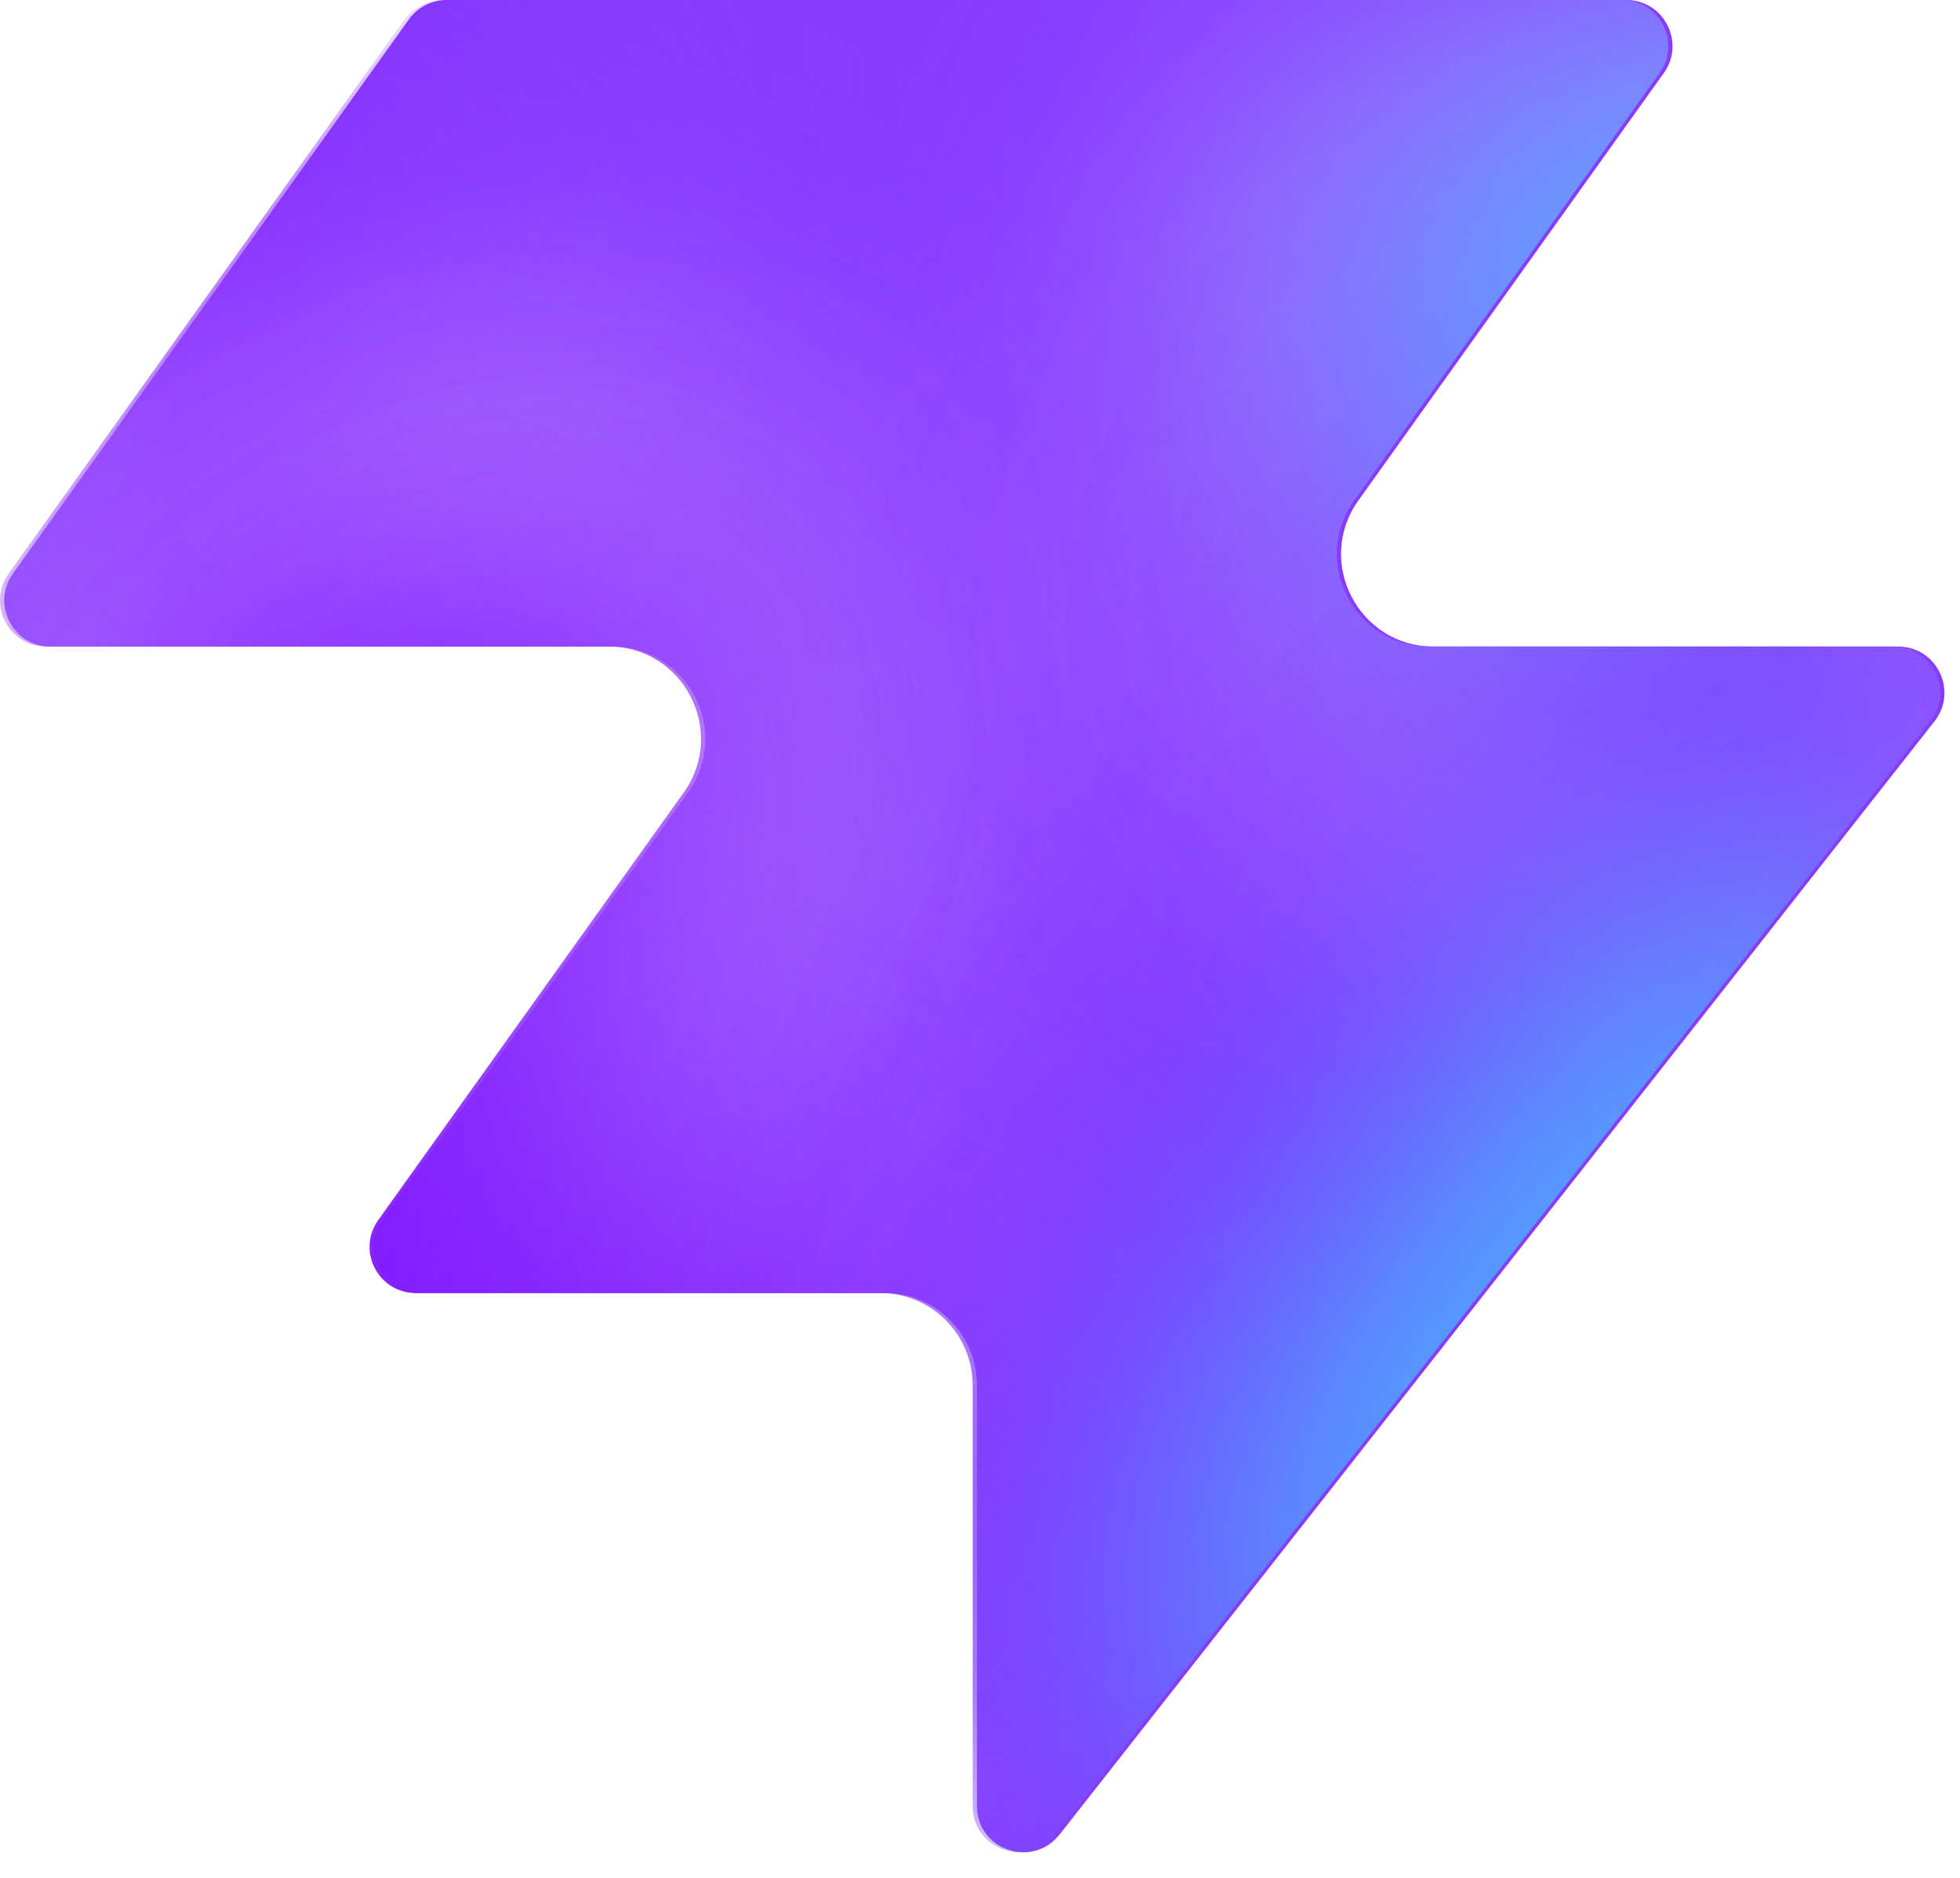
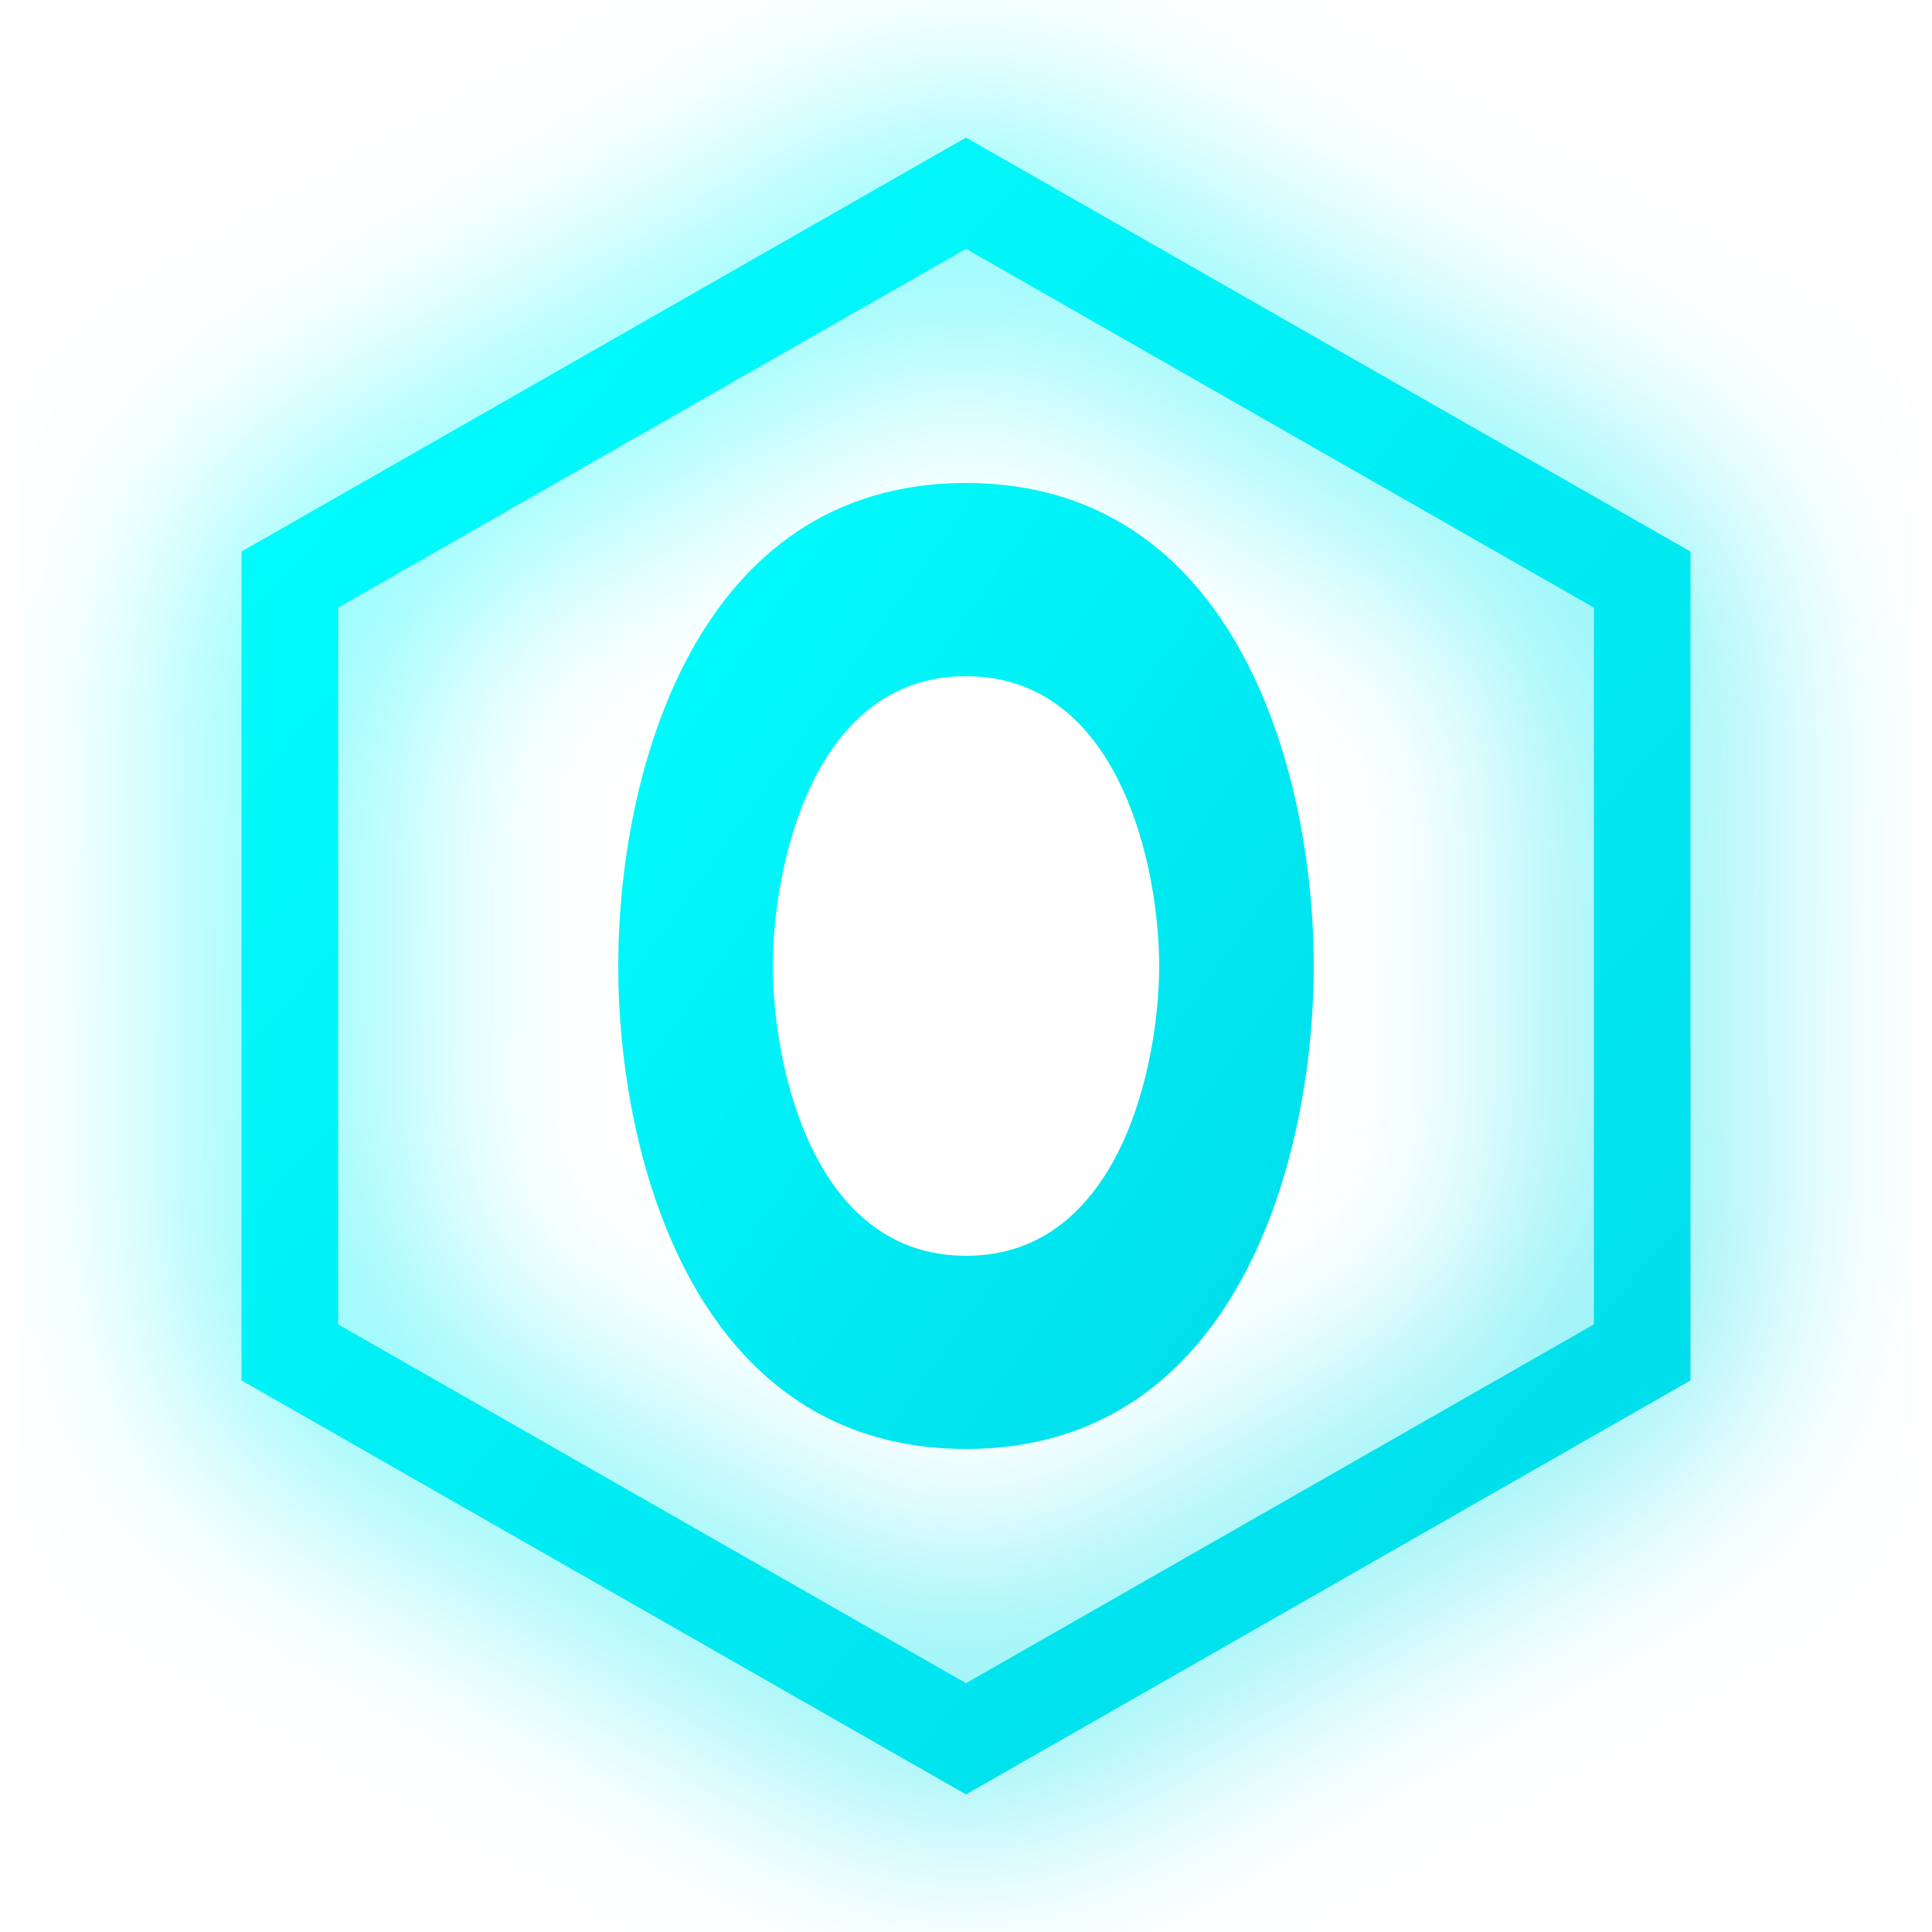
- <svg xmlns="http://www.w3.org/2000/svg" width="48" height="46" fill="none" viewBox="0 0 48 46">
-   <path fill="#863bff" d="M25.946 44.938c-.664.845-2.021.375-2.021-.698V33.937a2.26 2.26 0 0 0-2.262-2.262H10.287c-.92 0-1.456-1.04-.92-1.788l7.48-10.471c1.07-1.497 0-3.578-1.842-3.578H1.237c-.92 0-1.456-1.04-.92-1.788L10.013.474c.214-.297.556-.474.92-.474h28.894c.92 0 1.456 1.04.92 1.788l-7.48 10.471c-1.07 1.498 0 3.579 1.842 3.579h11.377c.943 0 1.473 1.088.89 1.83L25.947 44.94z" style="fill:#863bff;fill:color(display-p3 .525 .23 1);fill-opacity:1" />
-   <mask id="a" width="48" height="46" x="0" y="0" maskUnits="userSpaceOnUse" style="mask-type:alpha">
-     <path fill="#000" d="M25.842 44.938c-.664.844-2.021.375-2.021-.698V33.937a2.26 2.26 0 0 0-2.262-2.262H10.183c-.92 0-1.456-1.04-.92-1.788l7.48-10.471c1.07-1.498 0-3.579-1.842-3.579H1.133c-.92 0-1.456-1.04-.92-1.787L9.91.473c.214-.297.556-.474.92-.474h28.894c.92 0 1.456 1.04.92 1.788l-7.48 10.471c-1.07 1.498 0 3.578 1.842 3.578h11.377c.943 0 1.473 1.088.89 1.832L25.843 44.94z" style="fill:#000;fill-opacity:1" />
-   </mask>
-   <g mask="url(#a)">
-     <g filter="url(#b)">
-       <ellipse cx="5.508" cy="14.704" fill="#ede6ff" rx="5.508" ry="14.704" style="fill:#ede6ff;fill:color(display-p3 .927 .903 1);fill-opacity:1" transform="matrix(.00324 1 1 -.00324 -4.47 31.516)" />
-     </g>
-     <g filter="url(#c)">
-       <ellipse cx="10.399" cy="29.851" fill="#ede6ff" rx="10.399" ry="29.851" style="fill:#ede6ff;fill:color(display-p3 .927 .903 1);fill-opacity:1" transform="matrix(.00324 1 1 -.00324 -39.328 7.883)" />
-     </g>
-     <g filter="url(#d)">
-       <ellipse cx="5.508" cy="30.487" fill="#7e14ff" rx="5.508" ry="30.487" style="fill:#7e14ff;fill:color(display-p3 .492 .077 1);fill-opacity:1" transform="rotate(89.814 -25.913 -14.639)scale(1 -1)" />
-     </g>
-     <g filter="url(#e)">
-       <ellipse cx="5.508" cy="30.599" fill="#7e14ff" rx="5.508" ry="30.599" style="fill:#7e14ff;fill:color(display-p3 .492 .077 1);fill-opacity:1" transform="rotate(89.814 -32.644 -3.334)scale(1 -1)" />
-     </g>
-     <g filter="url(#f)">
-       <ellipse cx="5.508" cy="30.599" fill="#7e14ff" rx="5.508" ry="30.599" style="fill:#7e14ff;fill:color(display-p3 .492 .077 1);fill-opacity:1" transform="matrix(.00324 1 1 -.00324 -34.34 30.47)" />
-     </g>
-     <g filter="url(#g)">
-       <ellipse cx="14.072" cy="22.078" fill="#ede6ff" rx="14.072" ry="22.078" style="fill:#ede6ff;fill:color(display-p3 .927 .903 1);fill-opacity:1" transform="rotate(93.35 24.506 48.493)scale(-1 1)" />
-     </g>
-     <g filter="url(#h)">
-       <ellipse cx="3.47" cy="21.501" fill="#7e14ff" rx="3.47" ry="21.501" style="fill:#7e14ff;fill:color(display-p3 .492 .077 1);fill-opacity:1" transform="rotate(89.009 28.708 47.59)scale(-1 1)" />
-     </g>
-     <g filter="url(#i)">
-       <ellipse cx="3.47" cy="21.501" fill="#7e14ff" rx="3.47" ry="21.501" style="fill:#7e14ff;fill:color(display-p3 .492 .077 1);fill-opacity:1" transform="rotate(89.009 28.708 47.59)scale(-1 1)" />
-     </g>
-     <g filter="url(#j)">
-       <ellipse cx=".387" cy="8.972" fill="#7e14ff" rx="4.407" ry="29.108" style="fill:#7e14ff;fill:color(display-p3 .492 .077 1);fill-opacity:1" transform="rotate(39.51 .387 8.972)" />
-     </g>
-     <g filter="url(#k)">
-       <ellipse cx="47.523" cy="-6.092" fill="#7e14ff" rx="4.407" ry="29.108" style="fill:#7e14ff;fill:color(display-p3 .492 .077 1);fill-opacity:1" transform="rotate(37.892 47.523 -6.092)" />
-     </g>
-     <g filter="url(#l)">
-       <ellipse cx="41.412" cy="6.333" fill="#47bfff" rx="5.971" ry="9.665" style="fill:#47bfff;fill:color(display-p3 .28 .748 1);fill-opacity:1" transform="rotate(37.892 41.412 6.333)" />
-     </g>
-     <g filter="url(#m)">
-       <ellipse cx="-1.879" cy="38.332" fill="#7e14ff" rx="4.407" ry="29.108" style="fill:#7e14ff;fill:color(display-p3 .492 .077 1);fill-opacity:1" transform="rotate(37.892 -1.88 38.332)" />
-     </g>
-     <g filter="url(#n)">
-       <ellipse cx="-1.879" cy="38.332" fill="#7e14ff" rx="4.407" ry="29.108" style="fill:#7e14ff;fill:color(display-p3 .492 .077 1);fill-opacity:1" transform="rotate(37.892 -1.88 38.332)" />
-     </g>
-     <g filter="url(#o)">
-       <ellipse cx="35.651" cy="29.907" fill="#7e14ff" rx="4.407" ry="29.108" style="fill:#7e14ff;fill:color(display-p3 .492 .077 1);fill-opacity:1" transform="rotate(37.892 35.651 29.907)" />
-     </g>
-     <g filter="url(#p)">
-       <ellipse cx="38.418" cy="32.4" fill="#47bfff" rx="5.971" ry="15.297" style="fill:#47bfff;fill:color(display-p3 .28 .748 1);fill-opacity:1" transform="rotate(37.892 38.418 32.4)" />
-     </g>
-   </g>
+ <svg xmlns="http://www.w3.org/2000/svg" viewBox="0 0 100 100" width="100" height="100">
  <defs>
-     <filter id="b" width="60.045" height="41.654" x="-19.77" y="16.149" color-interpolation-filters="sRGB" filterUnits="userSpaceOnUse">
-       <feFlood flood-opacity="0" result="BackgroundImageFix" />
-       <feBlend in="SourceGraphic" in2="BackgroundImageFix" result="shape" />
-       <feGaussianBlur result="effect1_foregroundBlur_2002_17158" stdDeviation="7.659" />
+     <filter id="glow" x="-20%" y="-20%" width="140%" height="140%">
+       <feGaussianBlur stdDeviation="6" result="blur" />
+       <feComposite in="SourceGraphic" in2="blur" operator="over" />
    </filter>
-     <filter id="c" width="90.34" height="51.437" x="-54.613" y="-7.533" color-interpolation-filters="sRGB" filterUnits="userSpaceOnUse">
-       <feFlood flood-opacity="0" result="BackgroundImageFix" />
-       <feBlend in="SourceGraphic" in2="BackgroundImageFix" result="shape" />
-       <feGaussianBlur result="effect1_foregroundBlur_2002_17158" stdDeviation="7.659" />
-     </filter>
-     <filter id="d" width="79.355" height="29.4" x="-49.64" y="2.03" color-interpolation-filters="sRGB" filterUnits="userSpaceOnUse">
-       <feFlood flood-opacity="0" result="BackgroundImageFix" />
-       <feBlend in="SourceGraphic" in2="BackgroundImageFix" result="shape" />
-       <feGaussianBlur result="effect1_foregroundBlur_2002_17158" stdDeviation="4.596" />
-     </filter>
-     <filter id="e" width="79.579" height="29.4" x="-45.045" y="20.029" color-interpolation-filters="sRGB" filterUnits="userSpaceOnUse">
-       <feFlood flood-opacity="0" result="BackgroundImageFix" />
-       <feBlend in="SourceGraphic" in2="BackgroundImageFix" result="shape" />
-       <feGaussianBlur result="effect1_foregroundBlur_2002_17158" stdDeviation="4.596" />
-     </filter>
-     <filter id="f" width="79.579" height="29.4" x="-43.513" y="21.178" color-interpolation-filters="sRGB" filterUnits="userSpaceOnUse">
-       <feFlood flood-opacity="0" result="BackgroundImageFix" />
-       <feBlend in="SourceGraphic" in2="BackgroundImageFix" result="shape" />
-       <feGaussianBlur result="effect1_foregroundBlur_2002_17158" stdDeviation="4.596" />
-     </filter>
-     <filter id="g" width="74.749" height="58.852" x="15.756" y="-17.901" color-interpolation-filters="sRGB" filterUnits="userSpaceOnUse">
-       <feFlood flood-opacity="0" result="BackgroundImageFix" />
-       <feBlend in="SourceGraphic" in2="BackgroundImageFix" result="shape" />
-       <feGaussianBlur result="effect1_foregroundBlur_2002_17158" stdDeviation="7.659" />
-     </filter>
-     <filter id="h" width="61.377" height="25.362" x="23.548" y="2.284" color-interpolation-filters="sRGB" filterUnits="userSpaceOnUse">
-       <feFlood flood-opacity="0" result="BackgroundImageFix" />
-       <feBlend in="SourceGraphic" in2="BackgroundImageFix" result="shape" />
-       <feGaussianBlur result="effect1_foregroundBlur_2002_17158" stdDeviation="4.596" />
-     </filter>
-     <filter id="i" width="61.377" height="25.362" x="23.548" y="2.284" color-interpolation-filters="sRGB" filterUnits="userSpaceOnUse">
-       <feFlood flood-opacity="0" result="BackgroundImageFix" />
-       <feBlend in="SourceGraphic" in2="BackgroundImageFix" result="shape" />
-       <feGaussianBlur result="effect1_foregroundBlur_2002_17158" stdDeviation="4.596" />
-     </filter>
-     <filter id="j" width="56.045" height="63.649" x="-27.636" y="-22.853" color-interpolation-filters="sRGB" filterUnits="userSpaceOnUse">
-       <feFlood flood-opacity="0" result="BackgroundImageFix" />
-       <feBlend in="SourceGraphic" in2="BackgroundImageFix" result="shape" />
-       <feGaussianBlur result="effect1_foregroundBlur_2002_17158" stdDeviation="4.596" />
-     </filter>
-     <filter id="k" width="54.814" height="64.646" x="20.116" y="-38.415" color-interpolation-filters="sRGB" filterUnits="userSpaceOnUse">
-       <feFlood flood-opacity="0" result="BackgroundImageFix" />
-       <feBlend in="SourceGraphic" in2="BackgroundImageFix" result="shape" />
-       <feGaussianBlur result="effect1_foregroundBlur_2002_17158" stdDeviation="4.596" />
-     </filter>
-     <filter id="l" width="33.541" height="35.313" x="24.641" y="-11.323" color-interpolation-filters="sRGB" filterUnits="userSpaceOnUse">
-       <feFlood flood-opacity="0" result="BackgroundImageFix" />
-       <feBlend in="SourceGraphic" in2="BackgroundImageFix" result="shape" />
-       <feGaussianBlur result="effect1_foregroundBlur_2002_17158" stdDeviation="4.596" />
-     </filter>
-     <filter id="m" width="54.814" height="64.646" x="-29.286" y="6.009" color-interpolation-filters="sRGB" filterUnits="userSpaceOnUse">
-       <feFlood flood-opacity="0" result="BackgroundImageFix" />
-       <feBlend in="SourceGraphic" in2="BackgroundImageFix" result="shape" />
-       <feGaussianBlur result="effect1_foregroundBlur_2002_17158" stdDeviation="4.596" />
-     </filter>
-     <filter id="n" width="54.814" height="64.646" x="-29.286" y="6.009" color-interpolation-filters="sRGB" filterUnits="userSpaceOnUse">
-       <feFlood flood-opacity="0" result="BackgroundImageFix" />
-       <feBlend in="SourceGraphic" in2="BackgroundImageFix" result="shape" />
-       <feGaussianBlur result="effect1_foregroundBlur_2002_17158" stdDeviation="4.596" />
-     </filter>
-     <filter id="o" width="54.814" height="64.646" x="8.244" y="-2.416" color-interpolation-filters="sRGB" filterUnits="userSpaceOnUse">
-       <feFlood flood-opacity="0" result="BackgroundImageFix" />
-       <feBlend in="SourceGraphic" in2="BackgroundImageFix" result="shape" />
-       <feGaussianBlur result="effect1_foregroundBlur_2002_17158" stdDeviation="4.596" />
-     </filter>
-     <filter id="p" width="39.409" height="43.623" x="18.713" y="10.588" color-interpolation-filters="sRGB" filterUnits="userSpaceOnUse">
-       <feFlood flood-opacity="0" result="BackgroundImageFix" />
-       <feBlend in="SourceGraphic" in2="BackgroundImageFix" result="shape" />
-       <feGaussianBlur result="effect1_foregroundBlur_2002_17158" stdDeviation="4.596" />
-     </filter>
+     <linearGradient id="cyan-gradient" x1="0%" y1="0%" x2="100%" y2="100%">
+       <stop offset="0%" stop-color="#00ffff" />
+       <stop offset="100%" stop-color="#00dbe9" />
+     </linearGradient>
  </defs>
+   <polygon points="50,10 85,30 85,70 50,90 15,70 15,30" fill="none" stroke="url(#cyan-gradient)" stroke-width="5" filter="url(#glow)" />
+   <path d="M50 25 C36 25 32 40 32 50 C32 60 36 75 50 75 C64 75 68 60 68 50 C68 40 64 25 50 25 Z M50 35 C58 35 60 45 60 50 C60 55 58 65 50 65 C42 65 40 55 40 50 C40 45 42 35 50 35 Z" fill="url(#cyan-gradient)" />
</svg>
